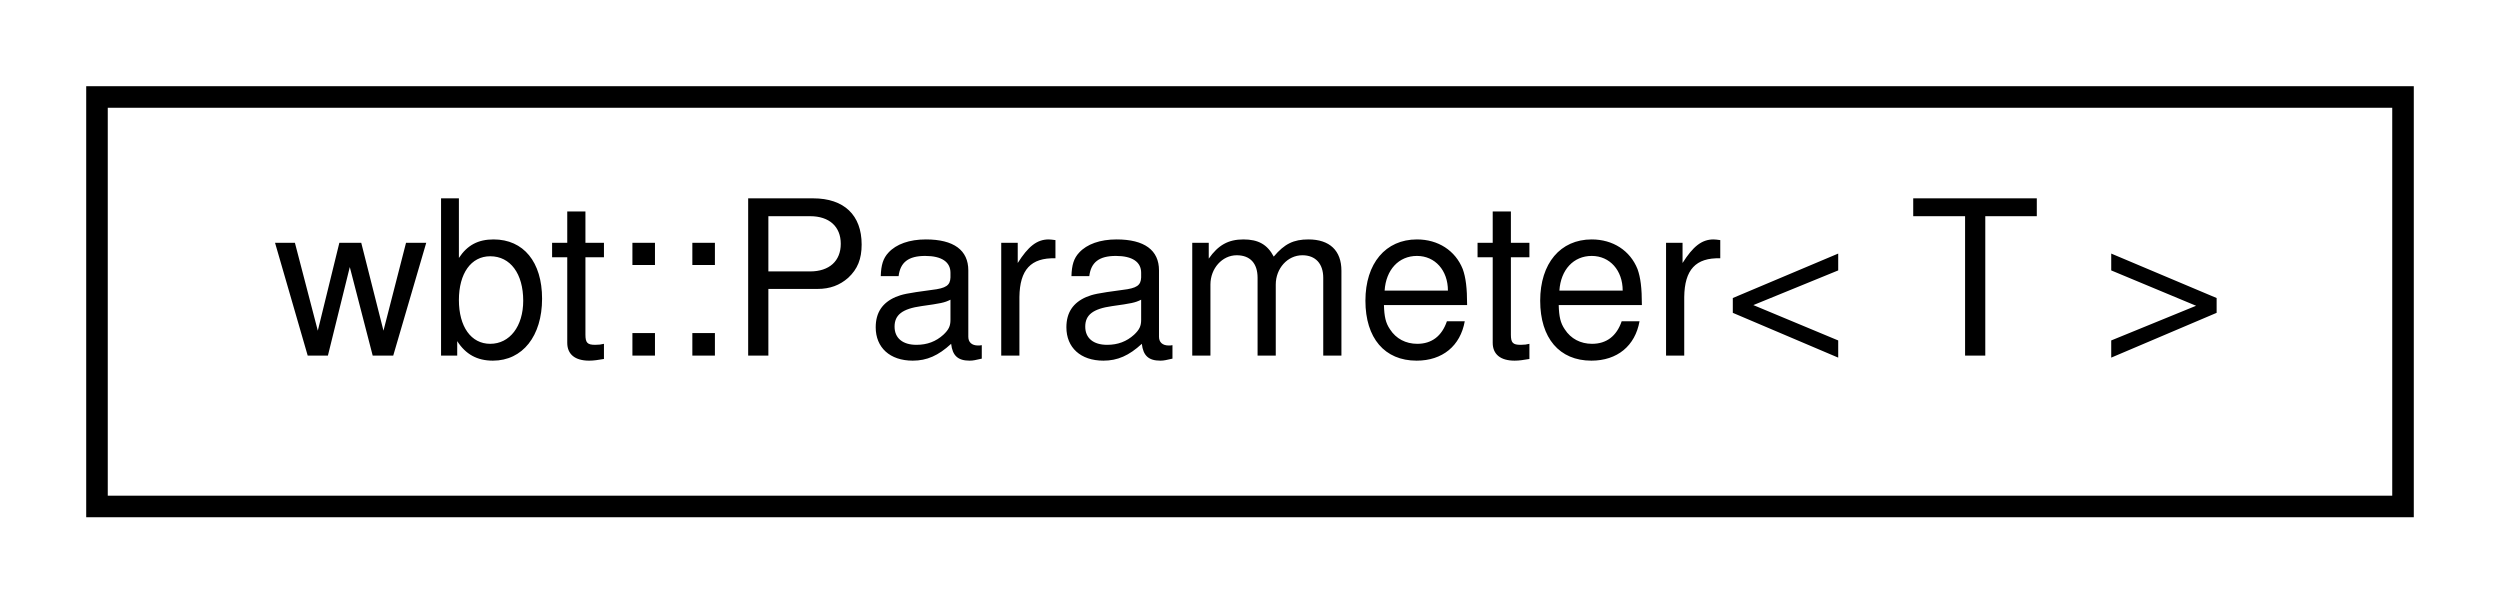
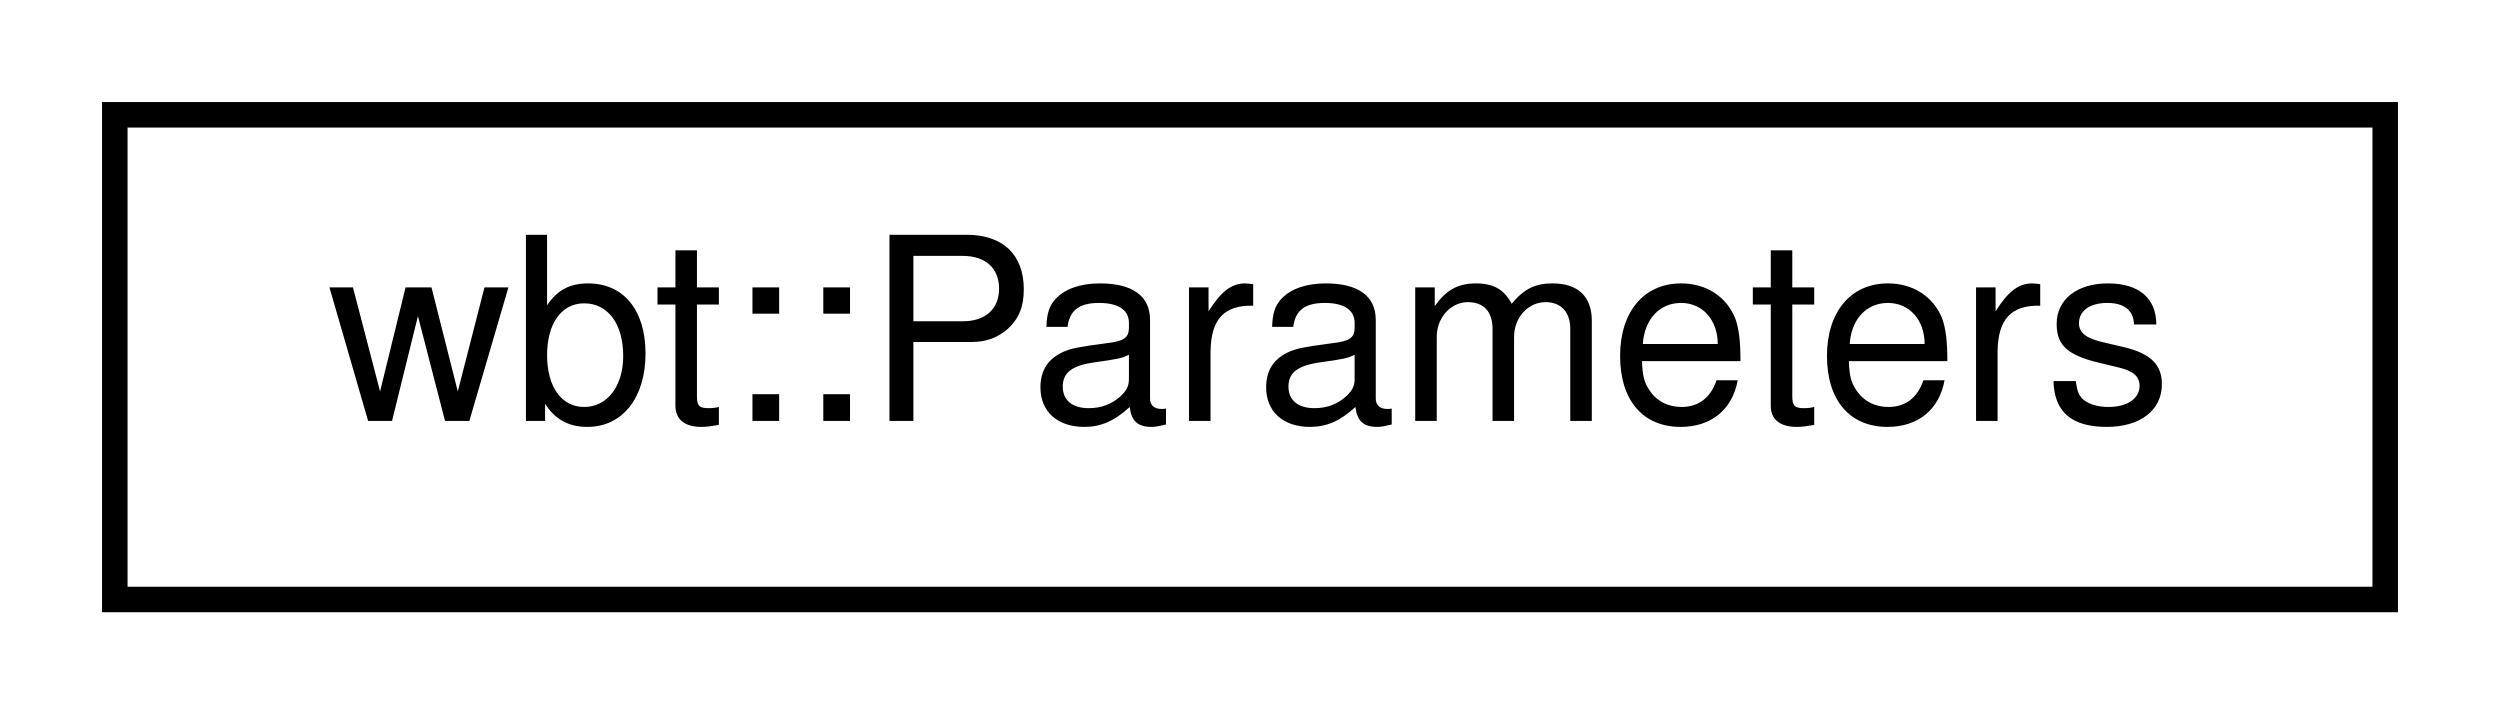
- <svg xmlns="http://www.w3.org/2000/svg" xmlns:xlink="http://www.w3.org/1999/xlink" width="116pt" height="28pt" viewBox="0.00 0.00 116.00 28.00">
+ <svg xmlns="http://www.w3.org/2000/svg" xmlns:xlink="http://www.w3.org/1999/xlink" width="98pt" height="28pt" viewBox="0.00 0.00 98.00 28.00">
  <g id="graph0" class="graph" transform="scale(1 1) rotate(0) translate(4 24)">
    <g id="node1" class="node">
      <g id="a_node1">
-         <a xlink:href="classwbt_1_1_parameter.html" target="_top" xlink:title="Class for storing a generic parameter. ">
-           <polygon fill="none" stroke="black" points="0.5,-0.5 0.5,-19.5 107.5,-19.5 107.5,-0.5 0.5,-0.5" />
-           <text text-anchor="middle" x="54" y="-7.5" font-family="Helvetica,sans-Serif" font-size="10.00">wbt::Parameter&lt; T &gt;</text>
+         <a xlink:href="classwbt_1_1_parameters.html" target="_top" xlink:title="Class for storing block's parameters. ">
+           <polygon fill="none" stroke="black" points="0.5,-0.5 0.5,-19.5 89.5,-19.5 89.5,-0.5 0.5,-0.5" />
+           <text text-anchor="middle" x="45" y="-7.5" font-family="Helvetica,sans-Serif" font-size="10.00">wbt::Parameters</text>
        </a>
      </g>
    </g>
  </g>
</svg>
